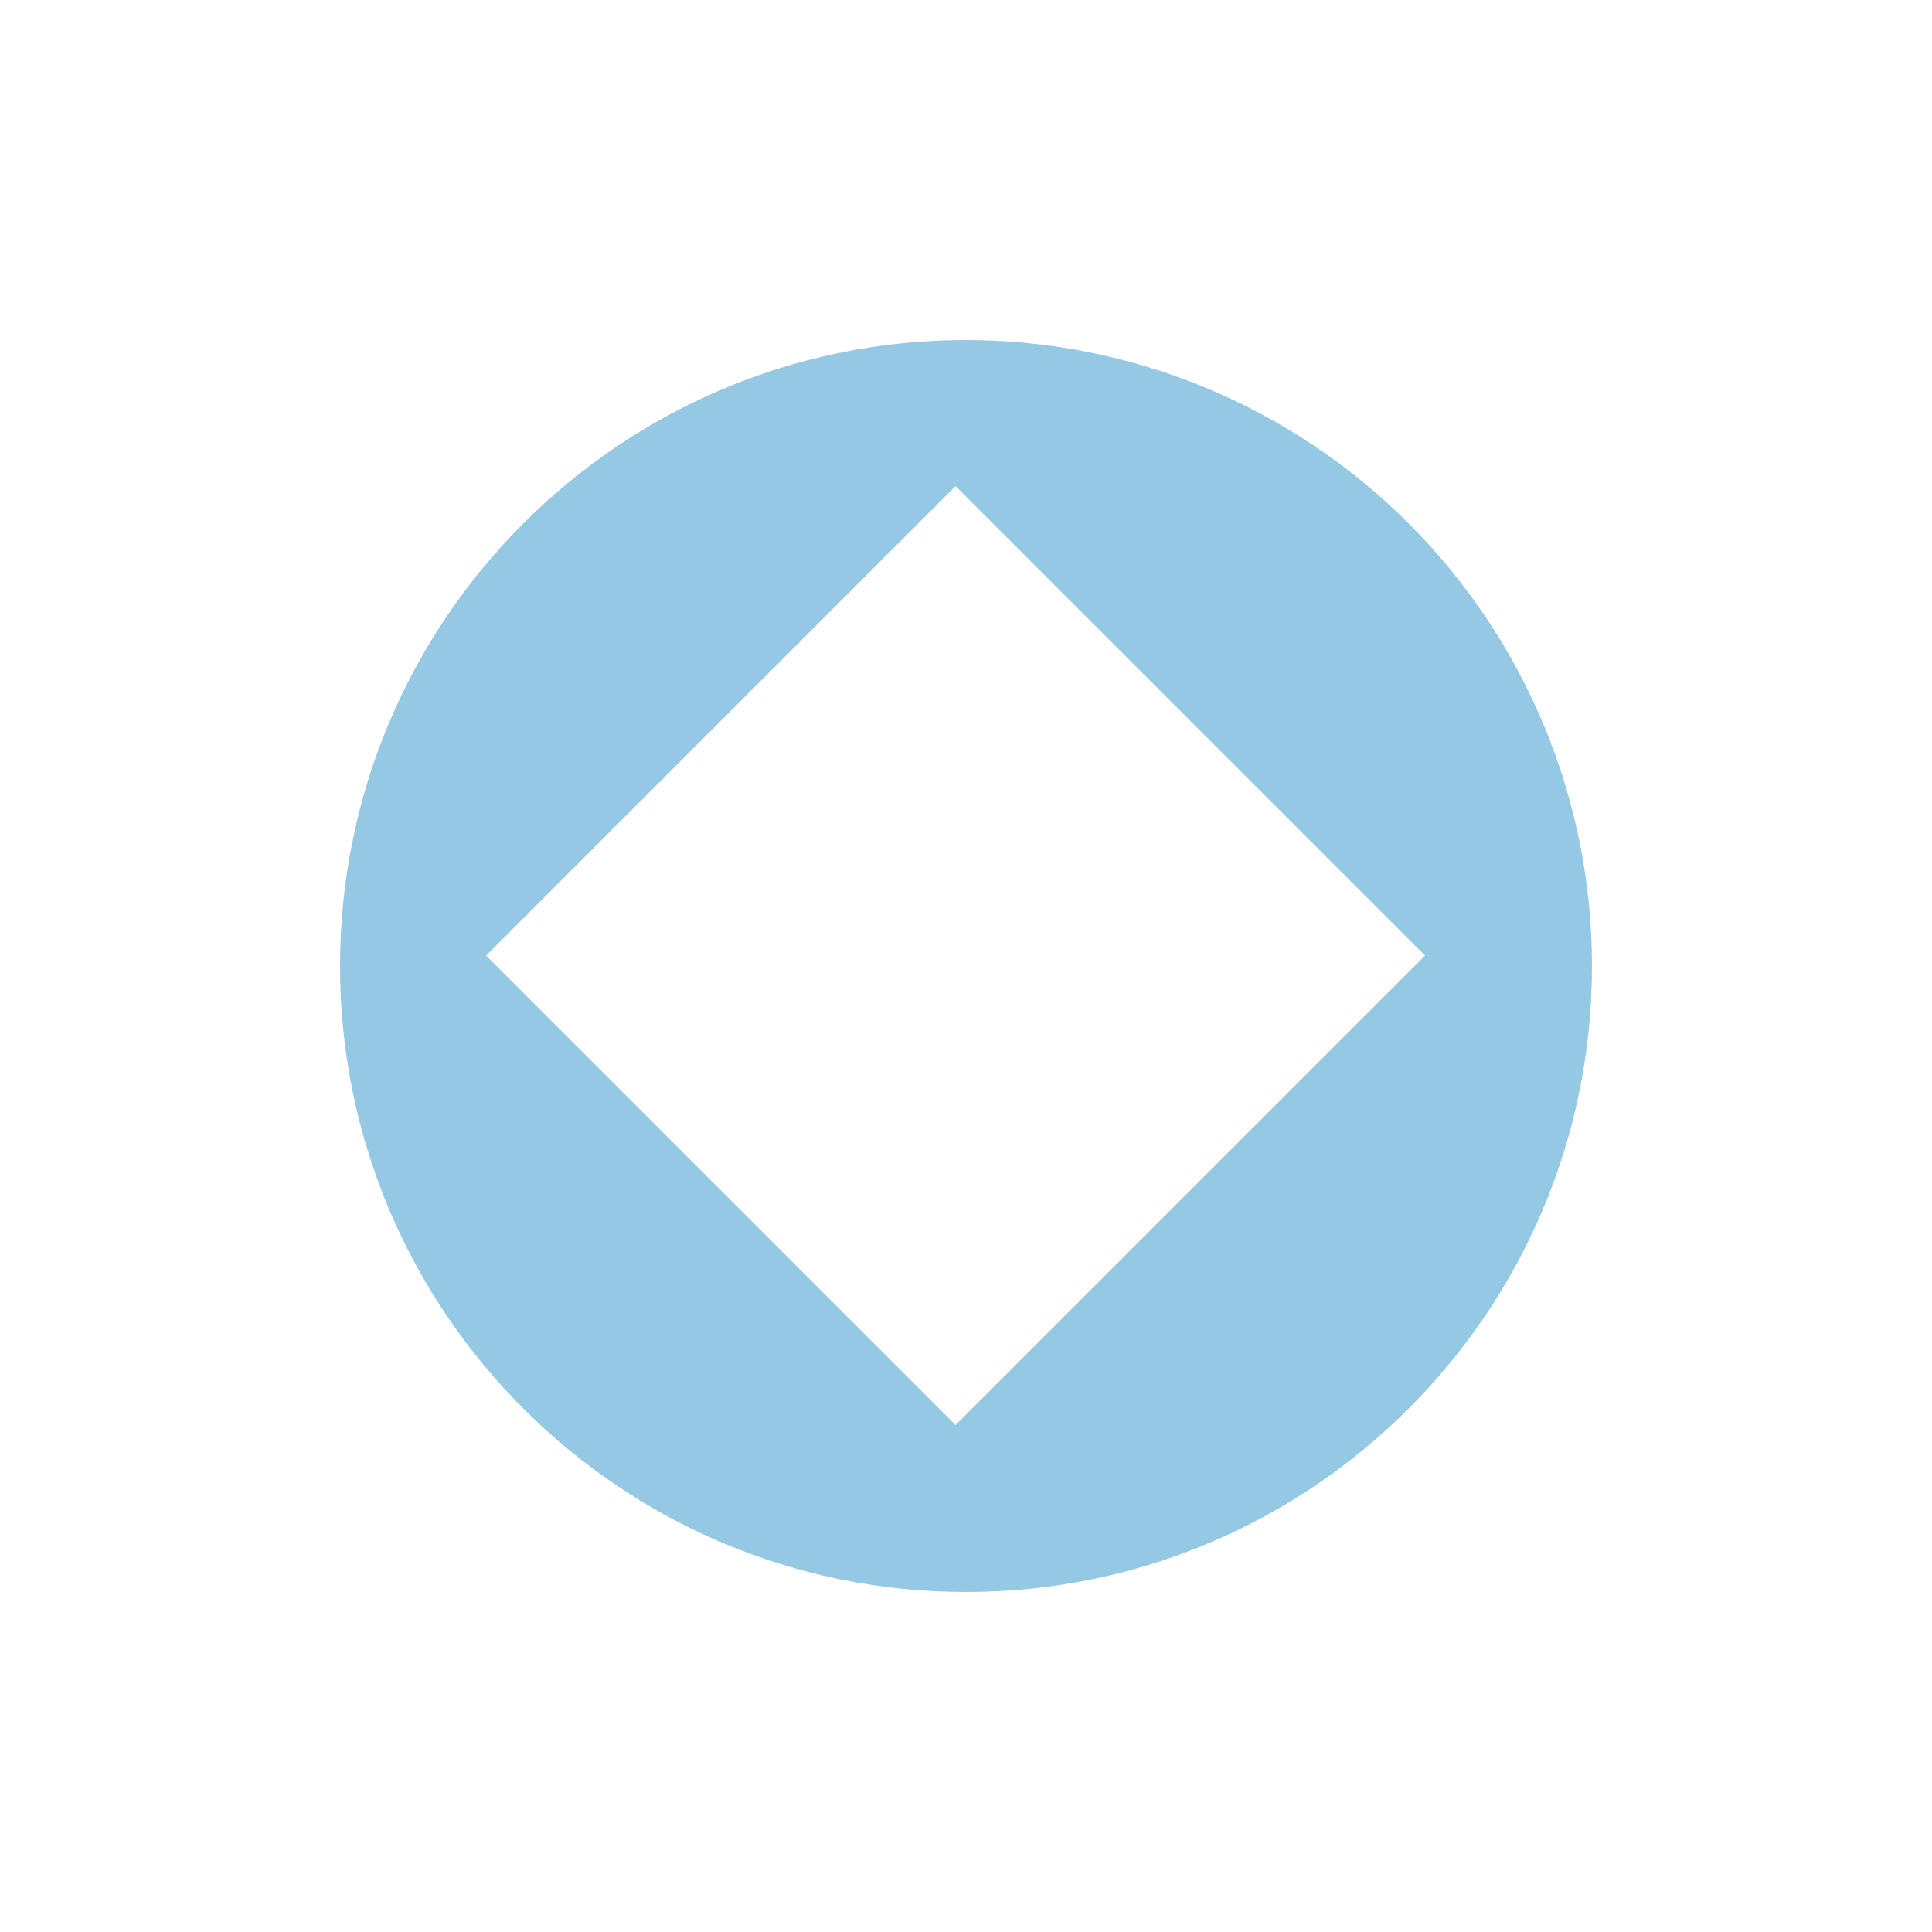
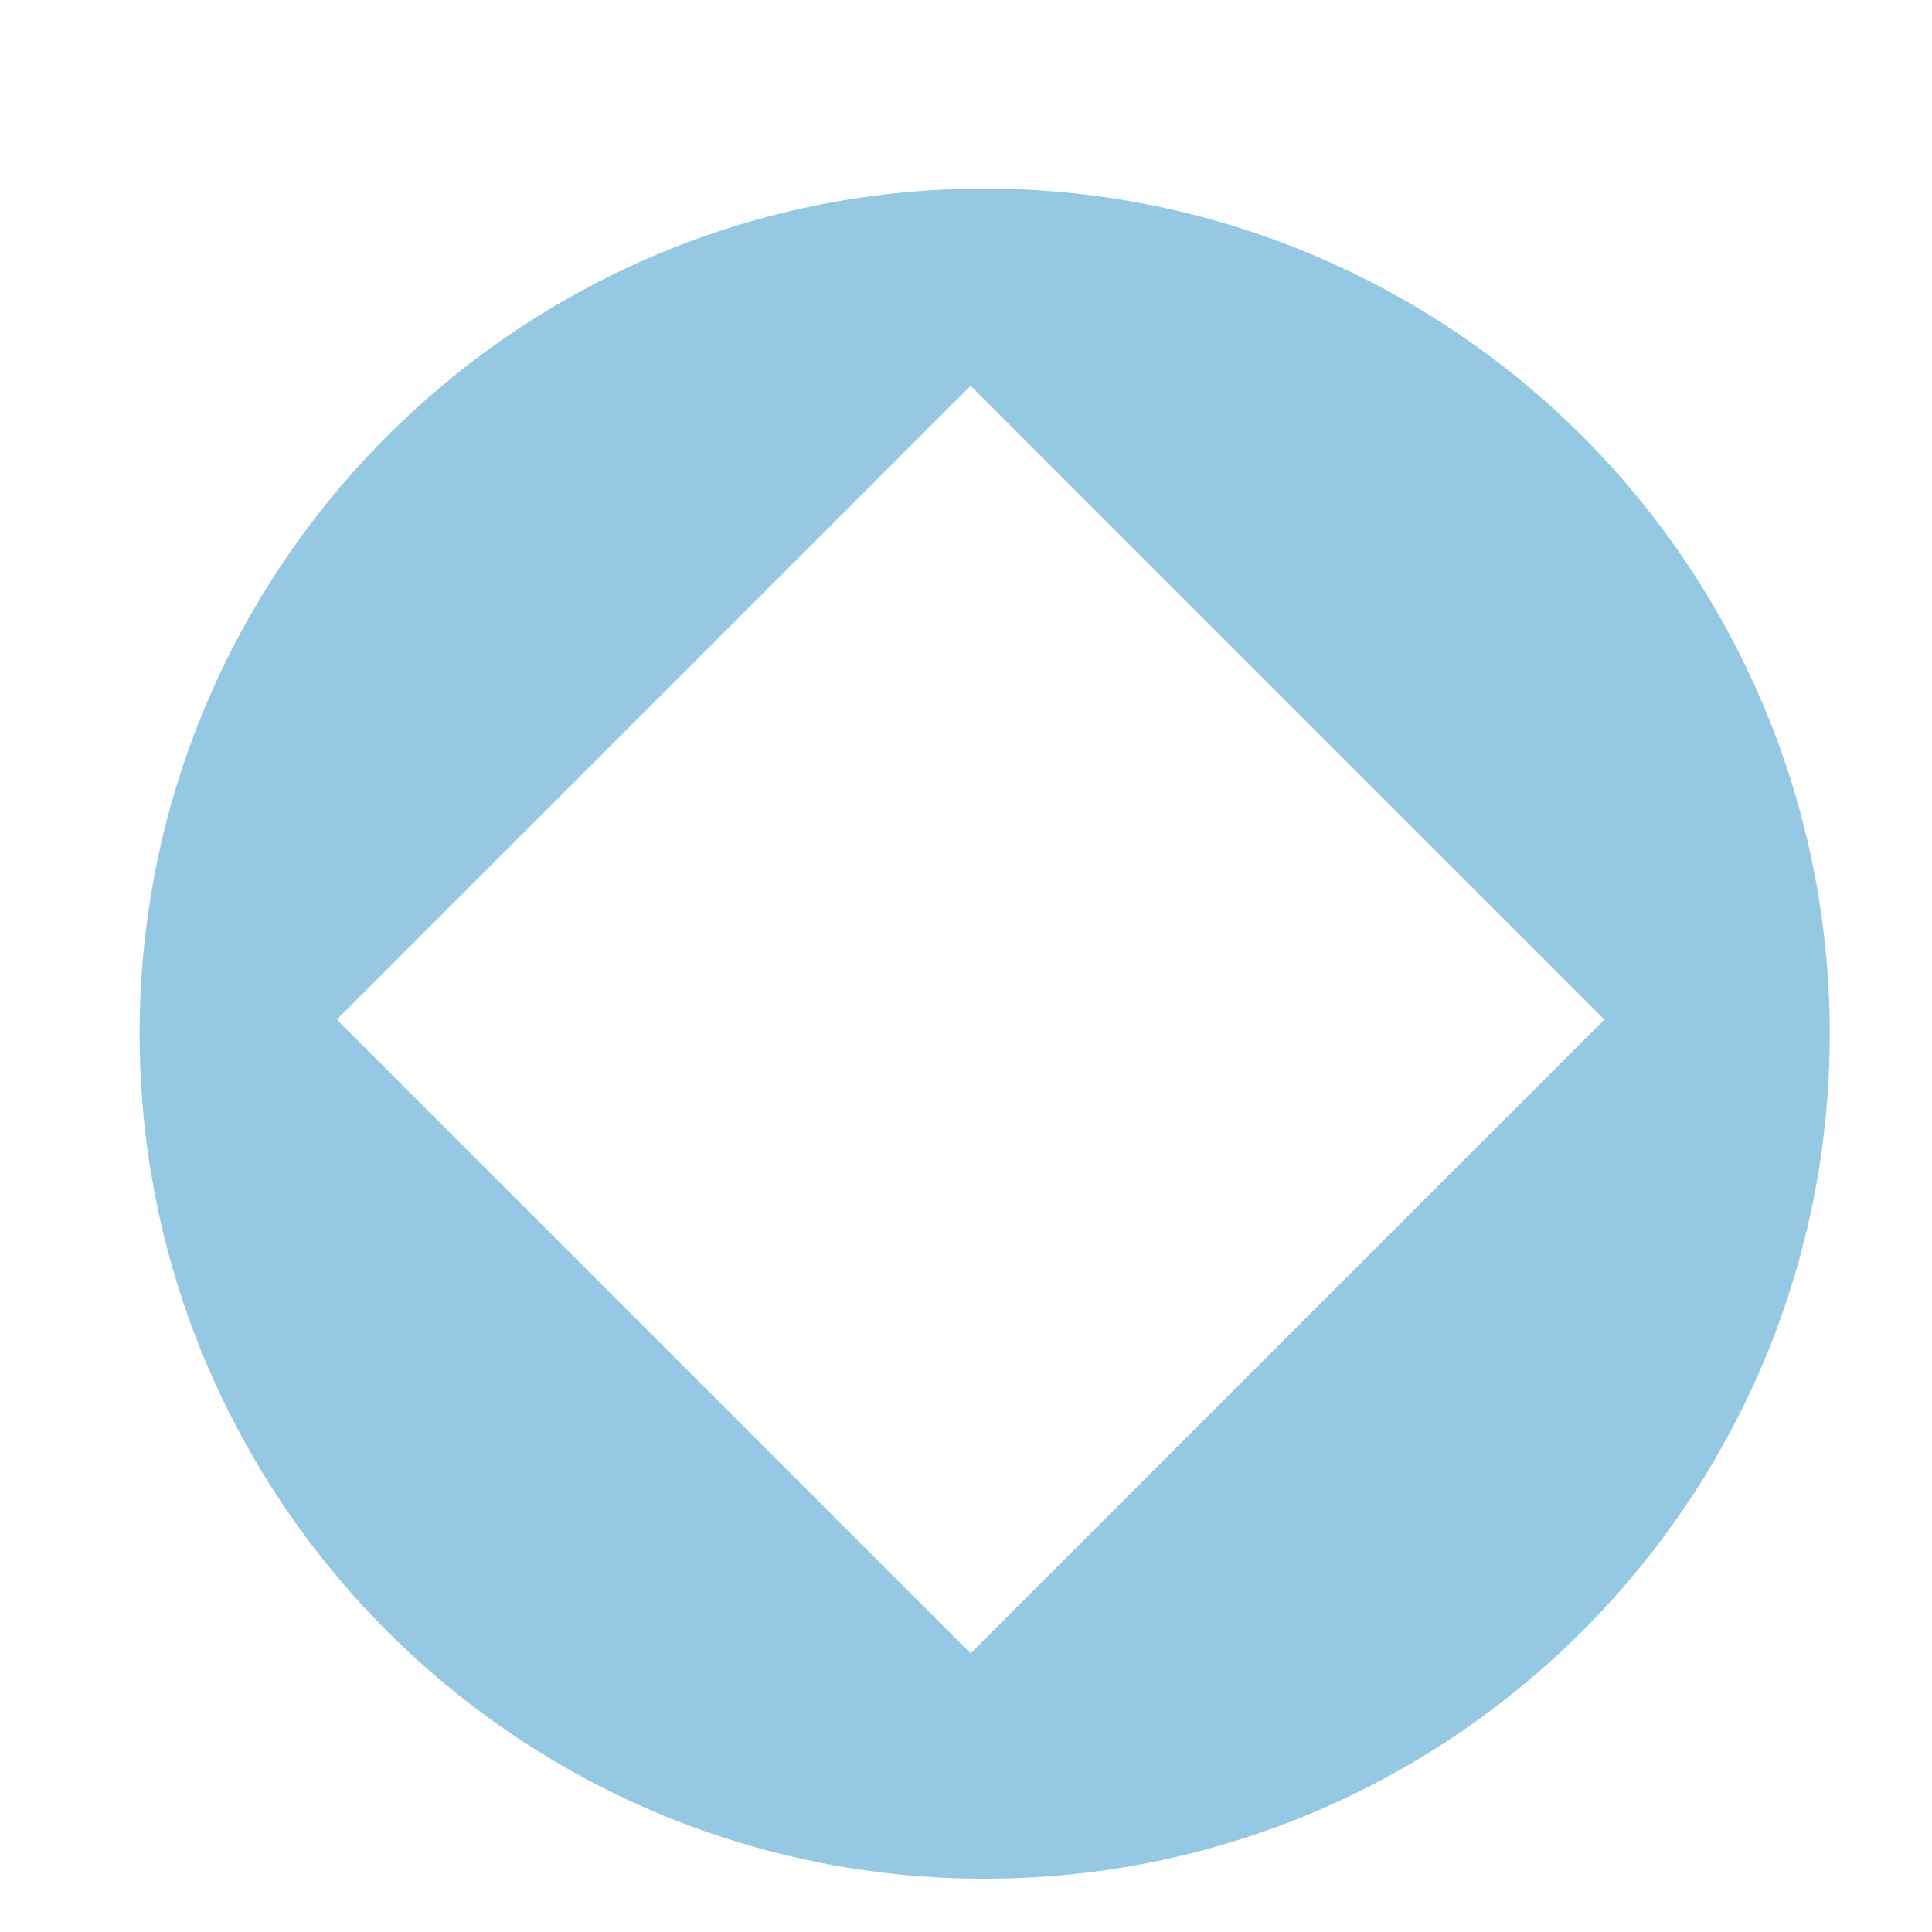
- <svg width="150" height="150">
-   <g>
+ <svg width="100" height="100">
+   <g transform="matrix(0.9,0,0,0.9,-16.53228,-13.99866)">
    <path d="m 74.839,26.4 a 48.6,48.6 0 0 0 -48.439,48.6 48.6,48.6 0 0 0 97.2,0 48.6,48.6 0 0 0 -48.761,-48.6 z m -0.649,11.34 36.45,36.45 L 74.19,110.64 37.74,74.19 Z" fill="#2d93c8" fill-opacity="0.5" />
  </g>
</svg>
